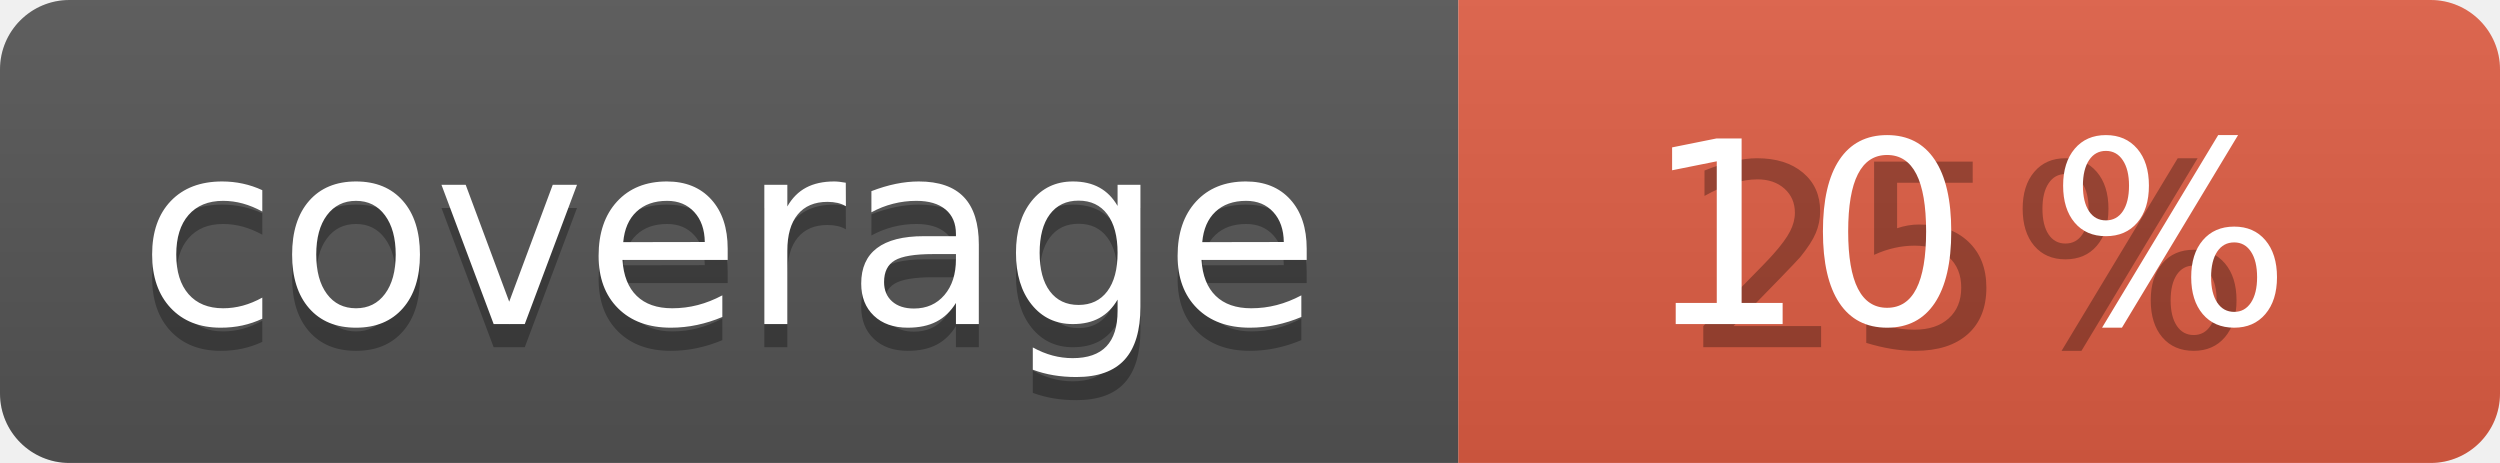
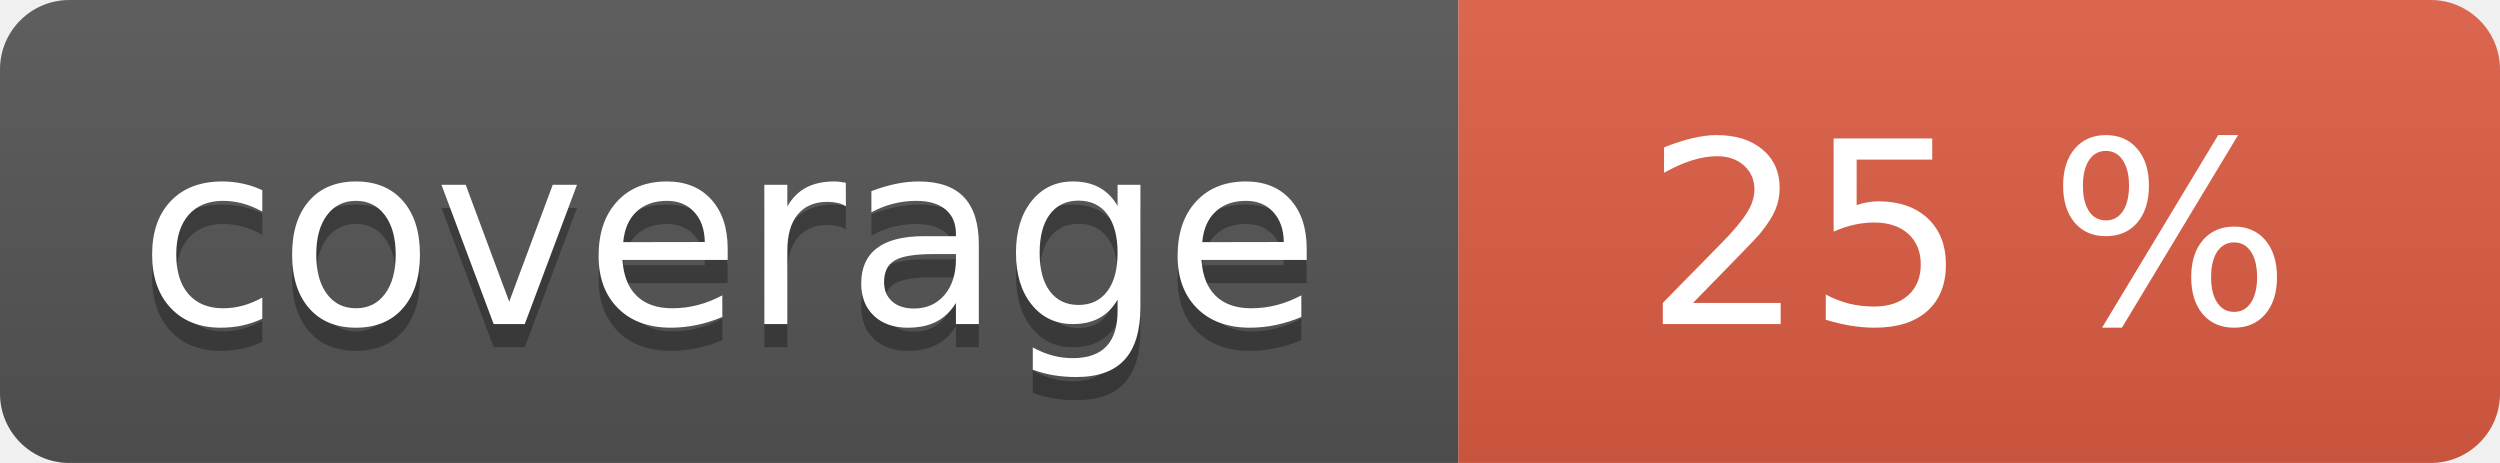
<svg xmlns="http://www.w3.org/2000/svg" width="108" height="20" role="img">
  <linearGradient id="s" x2="0" y2="100%">
    <stop offset="0" stop-color="#bbb" stop-opacity=".1" />
    <stop offset="1" stop-opacity=".1" />
  </linearGradient>
  <clipPath id="r">
    <rect width="108" height="20" rx="3" fill="#fff" />
  </clipPath>
  <g clip-path="url(#r)">
    <rect width="63" height="20" fill="#555" />
    <rect x="63" width="45" height="20" fill="#e05d44" />
    <rect width="108" height="20" fill="url(#s)" />
  </g>
  <g fill="#fff" text-anchor="middle" font-family="Verdana,Geneva,DejaVu Sans,sans-serif" text-rendering="geometricPrecision" font-size="110">
    <text aria-hidden="true" x="315" y="150" fill="#010101" fill-opacity=".3" transform="scale(.1)" textLength="530">coverage</text>
    <text x="315" y="140" transform="scale(.1)" fill="#fff" textLength="530">coverage</text>
-     <text aria-hidden="true" x="850" y="150" fill="#010101" fill-opacity=".3" transform="scale(.1)" textLength="350">
- 25%
- </text>
-     <text x="850" y="140" transform="scale(.1)" fill="#fff" textLength="350">10 %</text>
+     <text aria-hidden="true" x="850" y="150" fill="#010101" fill-opacity=".3" transform="scale(.1)" textLength="350" />
+     <text x="850" y="140" transform="scale(.1)" fill="#fff" textLength="350">25 %</text>
  </g>
</svg>
